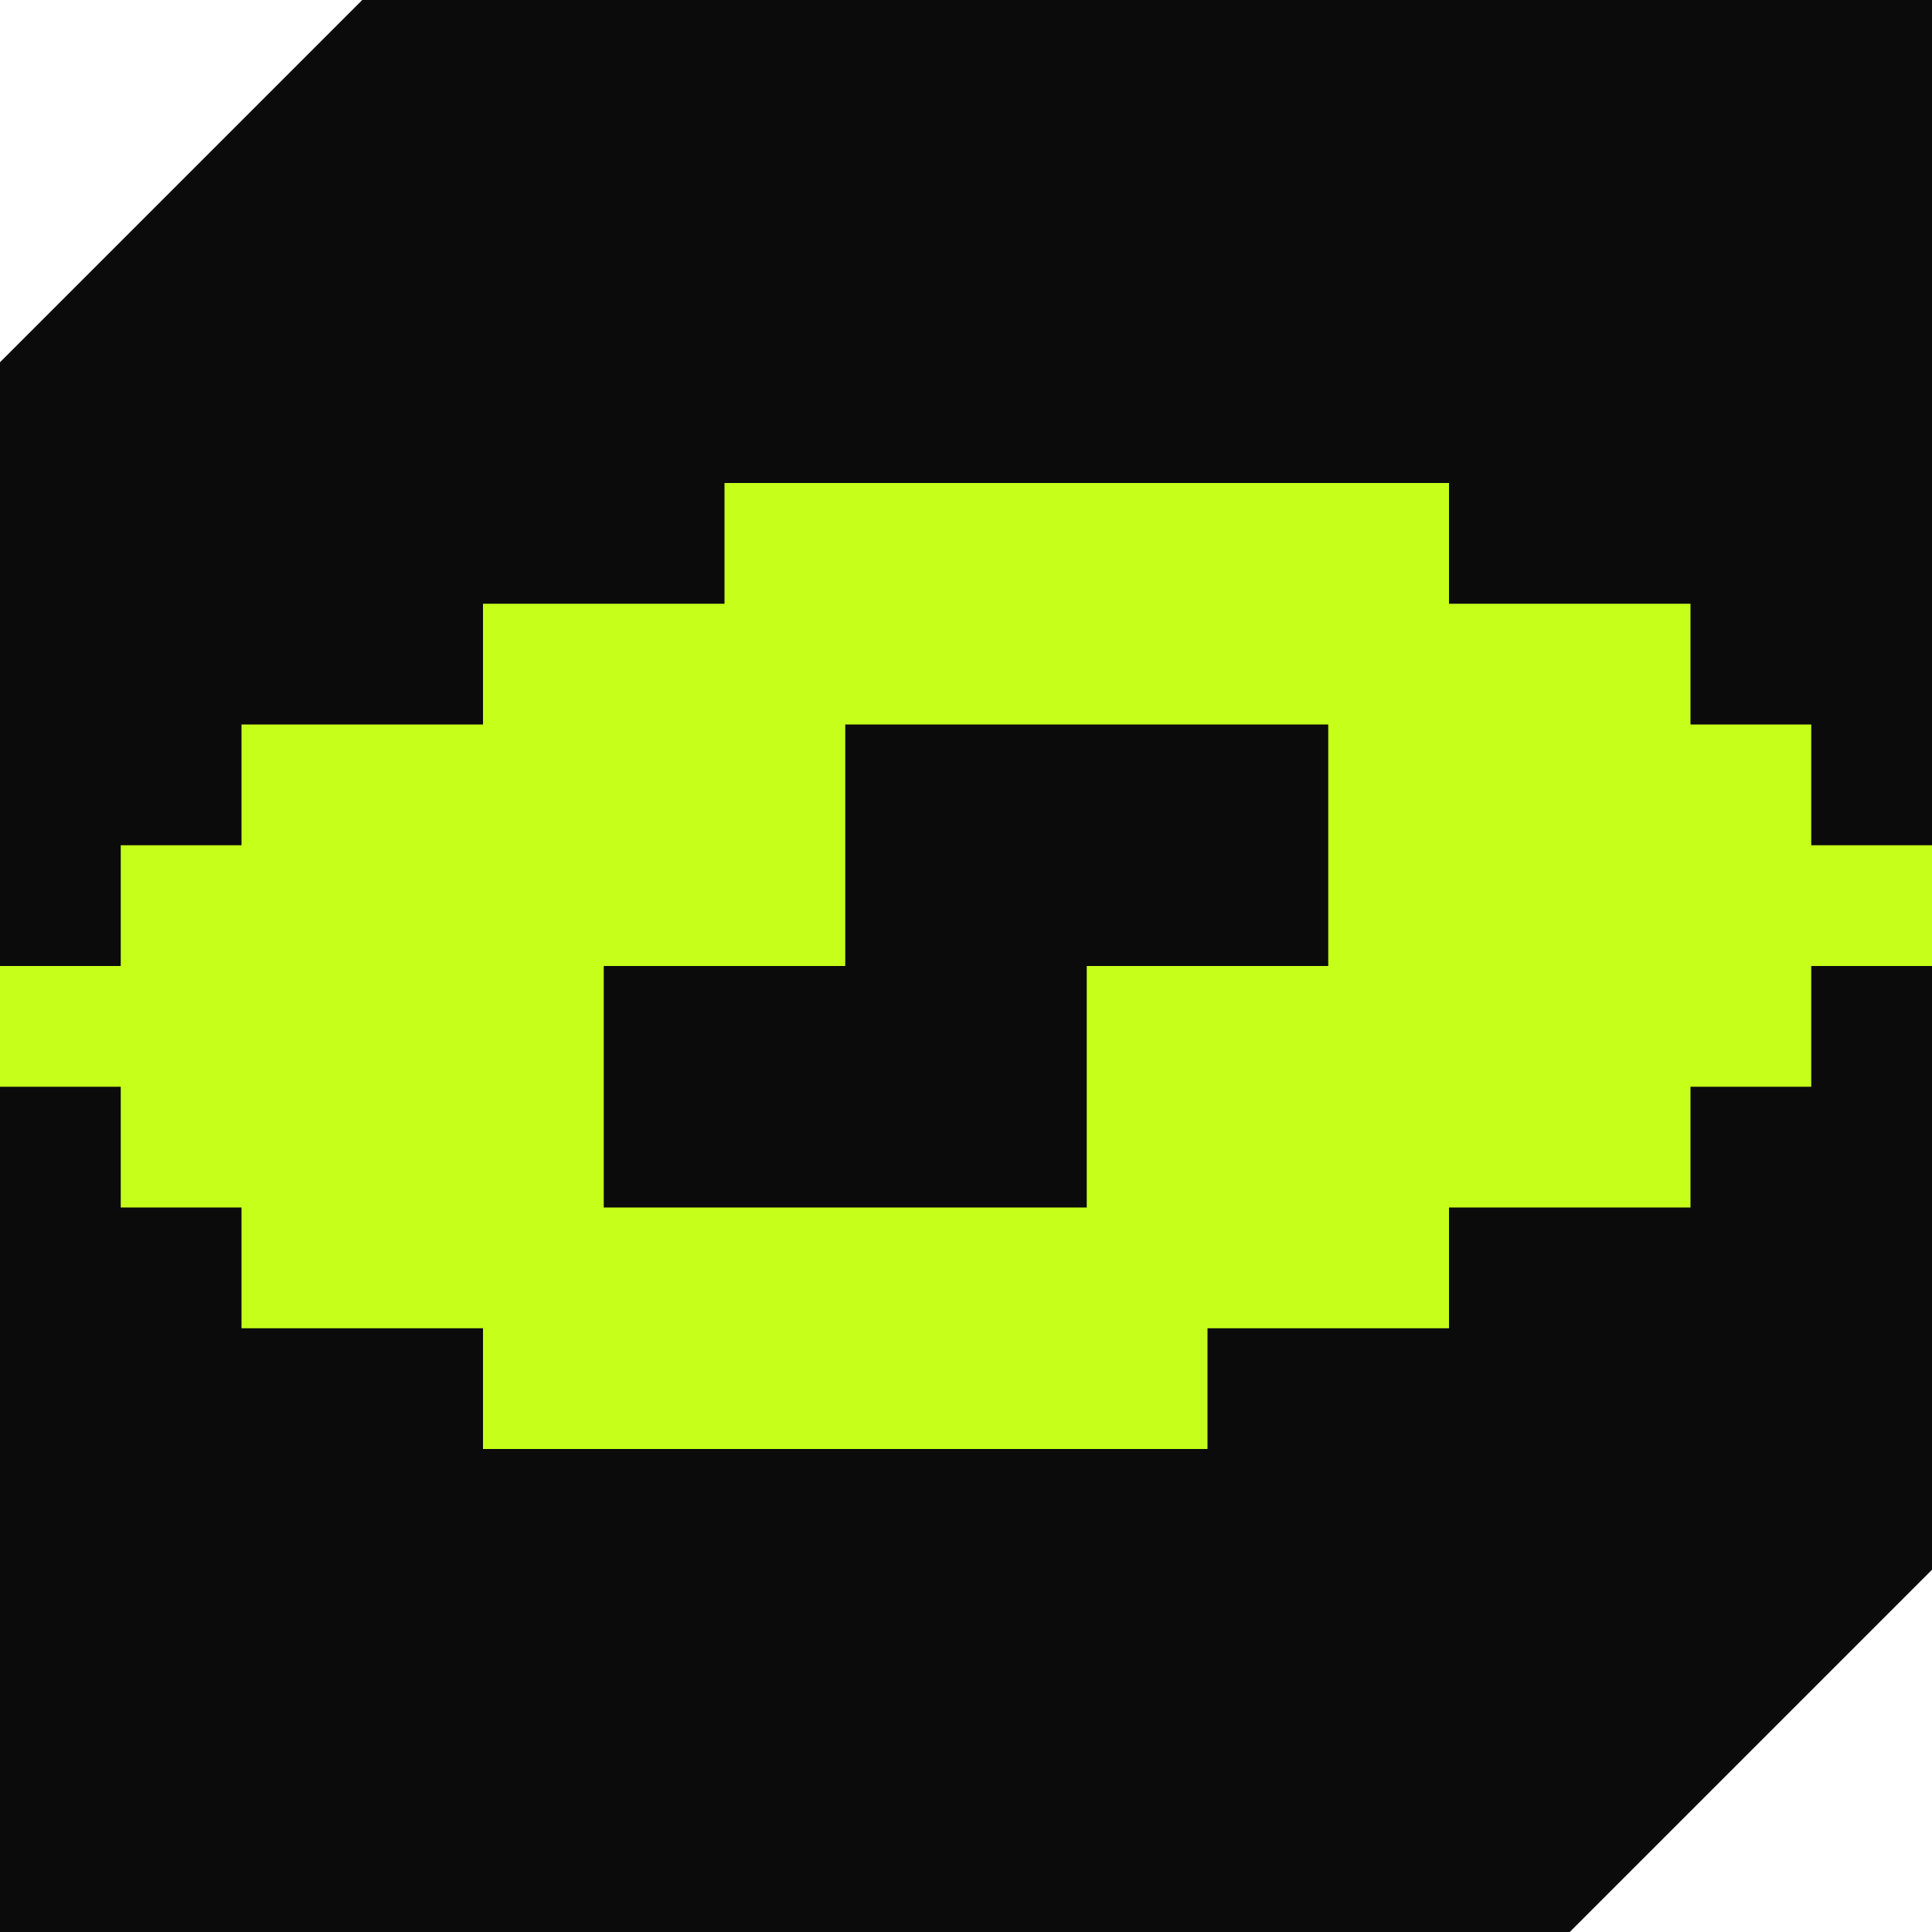
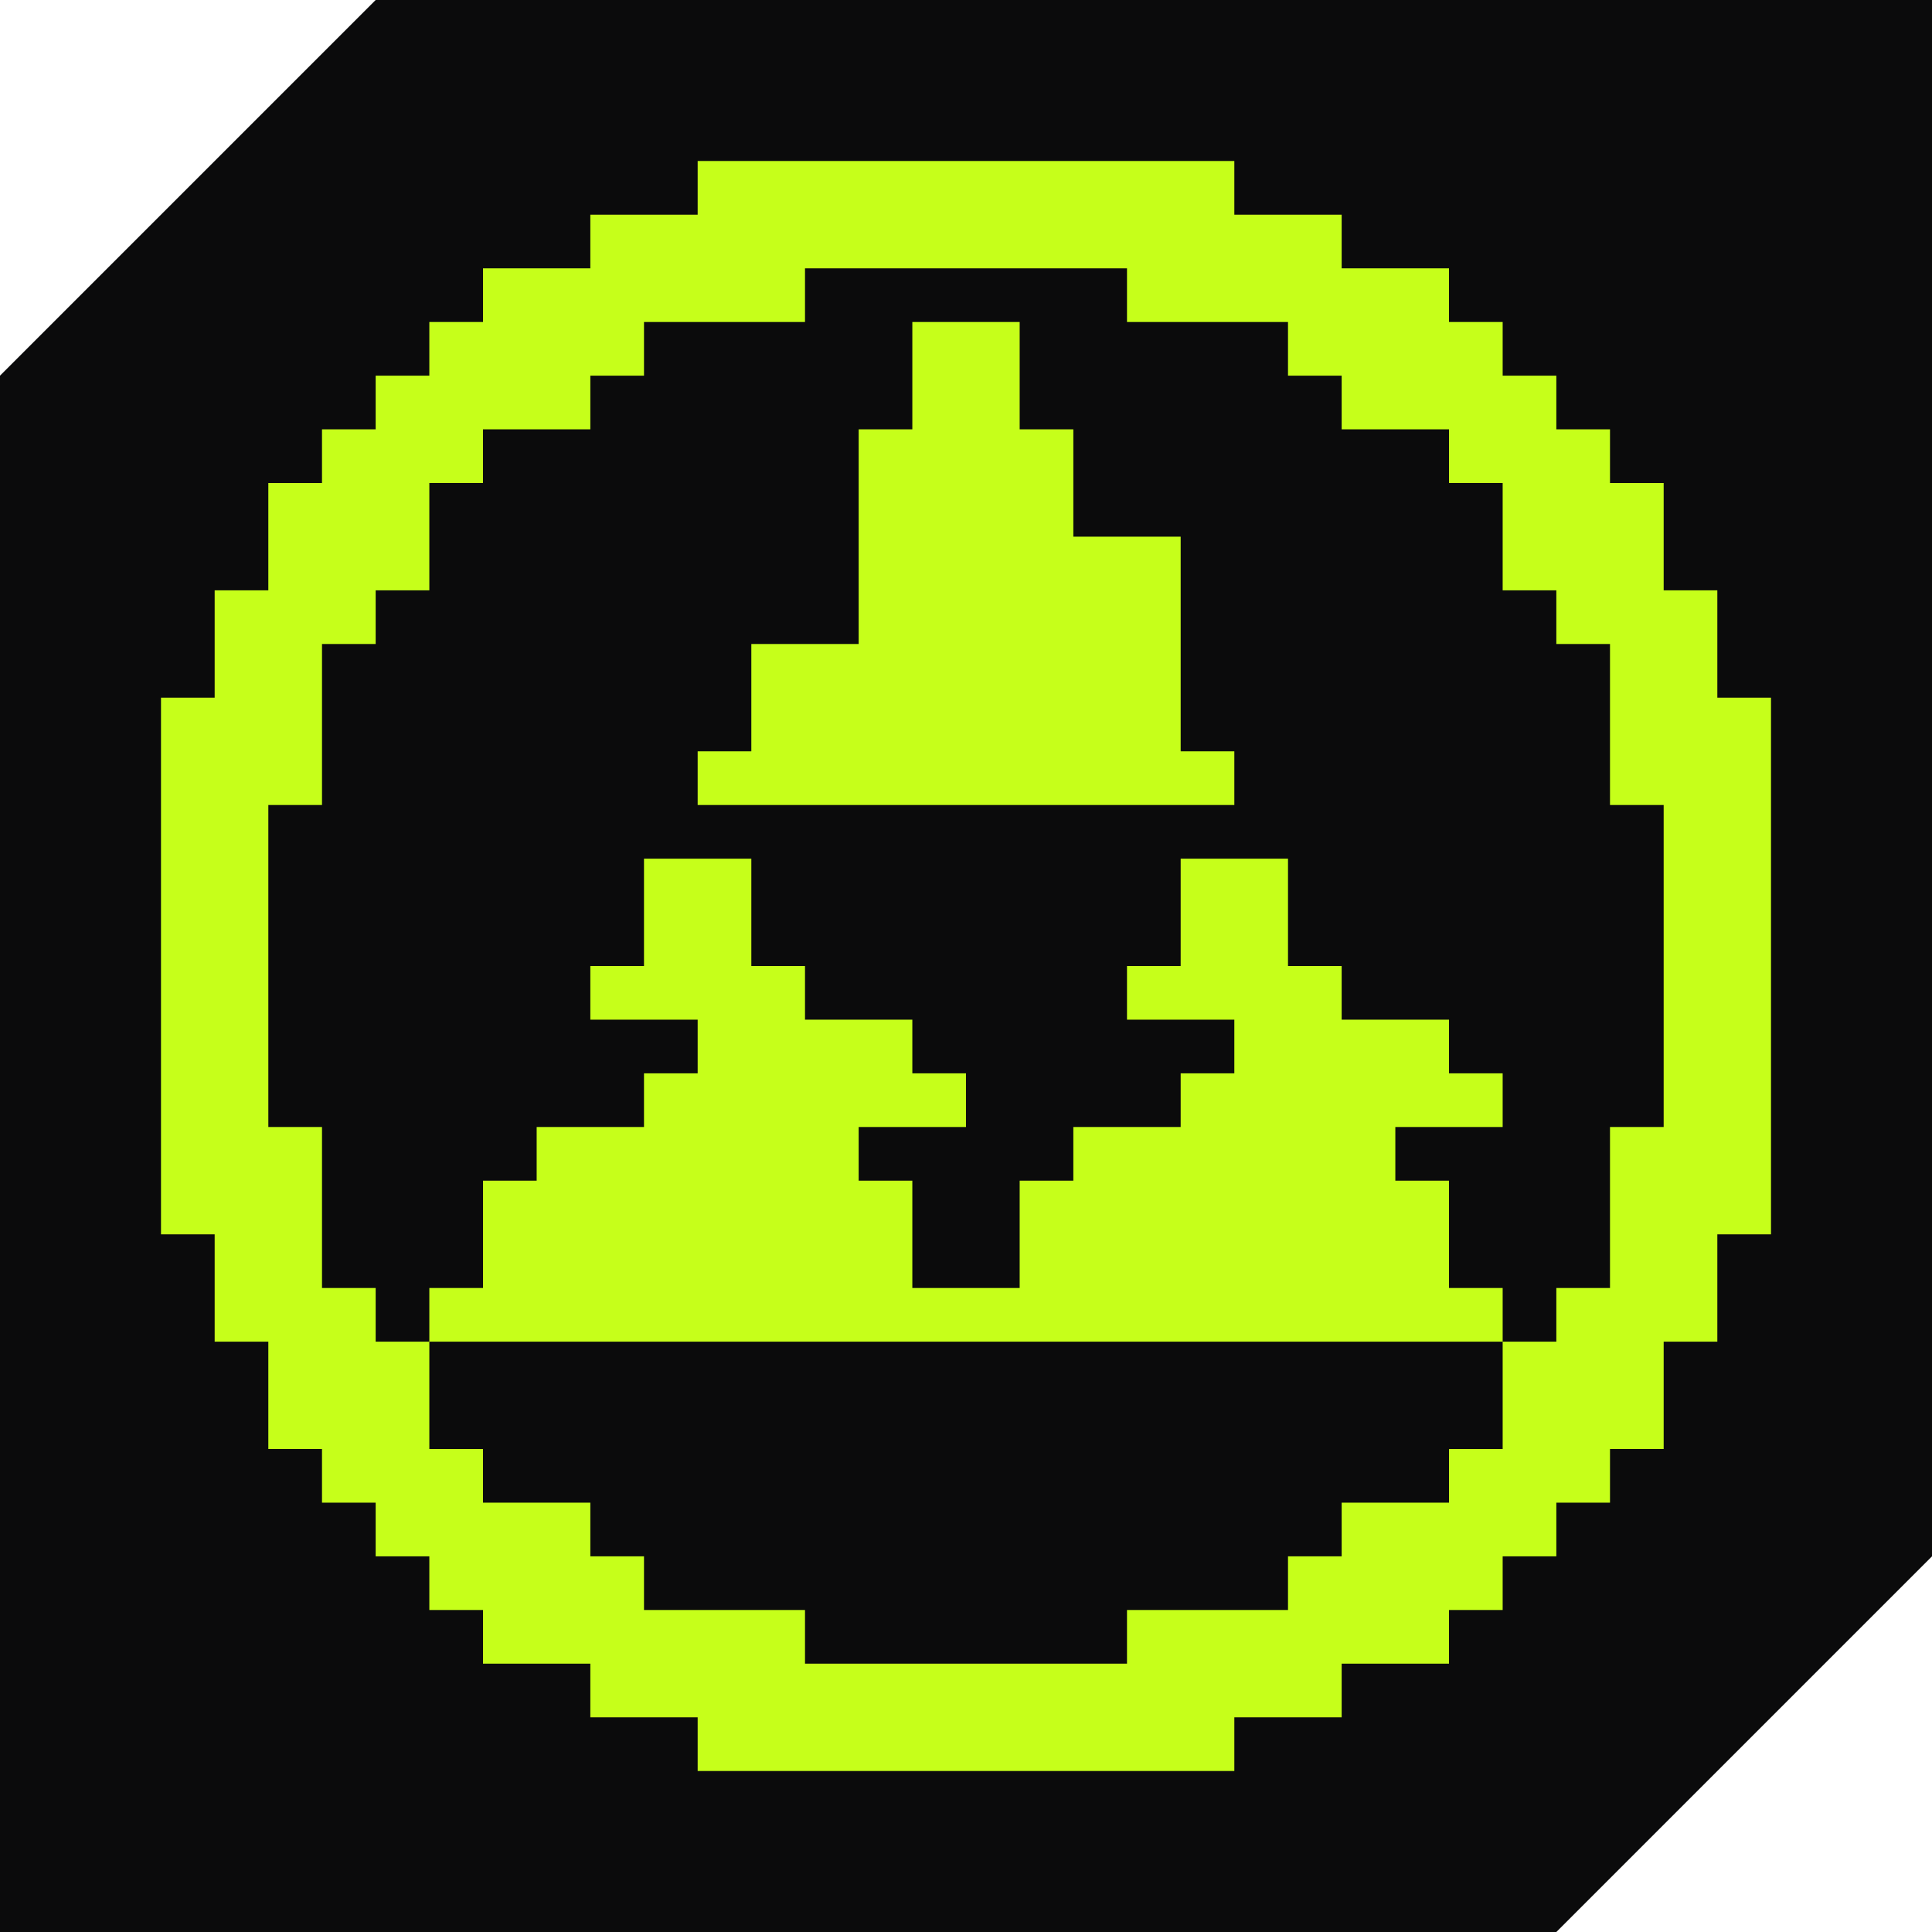
- <svg xmlns="http://www.w3.org/2000/svg" viewBox="0 0 16 16">
-   <path d="M3 0h13v13l-3 3H0V3z" fill="#0B0B0C" />
-   <path fill="#C6FF1A" fill-rule="evenodd" d="M0 8H1V7H2V6H4V5H6V4H12V5H14V6H15V7H16V8H15V9H14V10H12V11H10V12H4V11H2V10H1V9H0ZM5 8V10H9V8H11V6H7V8Z" />
+ <svg xmlns="http://www.w3.org/2000/svg" viewBox="0 0 36 36">
+   <path d="M7 0h29v29l-7 7H0V7z" fill="#0B0B0C" />
+   <path fill="#C6FF1A" transform="translate(2 2)" d="M11 1h10v1h-10zM9 2h14v1h-14zM7 3h6v1h-6zM19 3h6v1h-6zM6 4h4v1h-4zM15 4h2v1h-2zM22 4h4v1h-4zM5 5h4v1h-4zM15 5h2v1h-2zM23 5h4v1h-4zM4 6h3v1h-3zM14 6h4v1h-4zM25 6h3v1h-3zM3 7h3v1h-3zM14 7h4v1h-4zM26 7h3v1h-3zM3 8h3v1h-3zM14 8h6v1h-6zM26 8h3v1h-3zM2 9h3v1h-3zM14 9h6v1h-6zM27 9h3v1h-3zM2 10h2v1h-2zM12 10h8v1h-8zM28 10h2v1h-2zM1 11h3v1h-3zM12 11h8v1h-8zM28 11h3v1h-3zM1 12h3v1h-3zM11 12h10v1h-10zM28 12h3v1h-3zM1 13h2v1h-2zM29 13h2v1h-2zM1 14h2v1h-2zM10 14h2v1h-2zM20 14h2v1h-2zM29 14h2v1h-2zM1 15h2v1h-2zM10 15h2v1h-2zM20 15h2v1h-2zM29 15h2v1h-2zM1 16h2v1h-2zM9 16h4v1h-4zM19 16h4v1h-4zM29 16h2v1h-2zM1 17h2v1h-2zM11 17h4v1h-4zM21 17h4v1h-4zM29 17h2v1h-2zM1 18h2v1h-2zM10 18h6v1h-6zM20 18h6v1h-6zM29 18h2v1h-2zM1 19h3v1h-3zM8 19h6v1h-6zM18 19h6v1h-6zM28 19h3v1h-3zM1 20h3v1h-3zM7 20h8v1h-8zM17 20h8v1h-8zM28 20h3v1h-3zM2 21h2v1h-2zM7 21h8v1h-8zM17 21h8v1h-8zM28 21h2v1h-2zM2 22h3v1h-3zM6 22h20v1h-20zM27 22h3v1h-3zM3 23h3v1h-3zM26 23h3v1h-3zM3 24h3v1h-3zM26 24h3v1h-3zM4 25h3v1h-3zM25 25h3v1h-3zM5 26h4v1h-4zM23 26h4v1h-4zM6 27h4v1h-4zM22 27h4v1h-4zM7 28h6v1h-6zM19 28h6v1h-6zM9 29h14v1h-14zM11 30h10v1h-10z" />
</svg>
